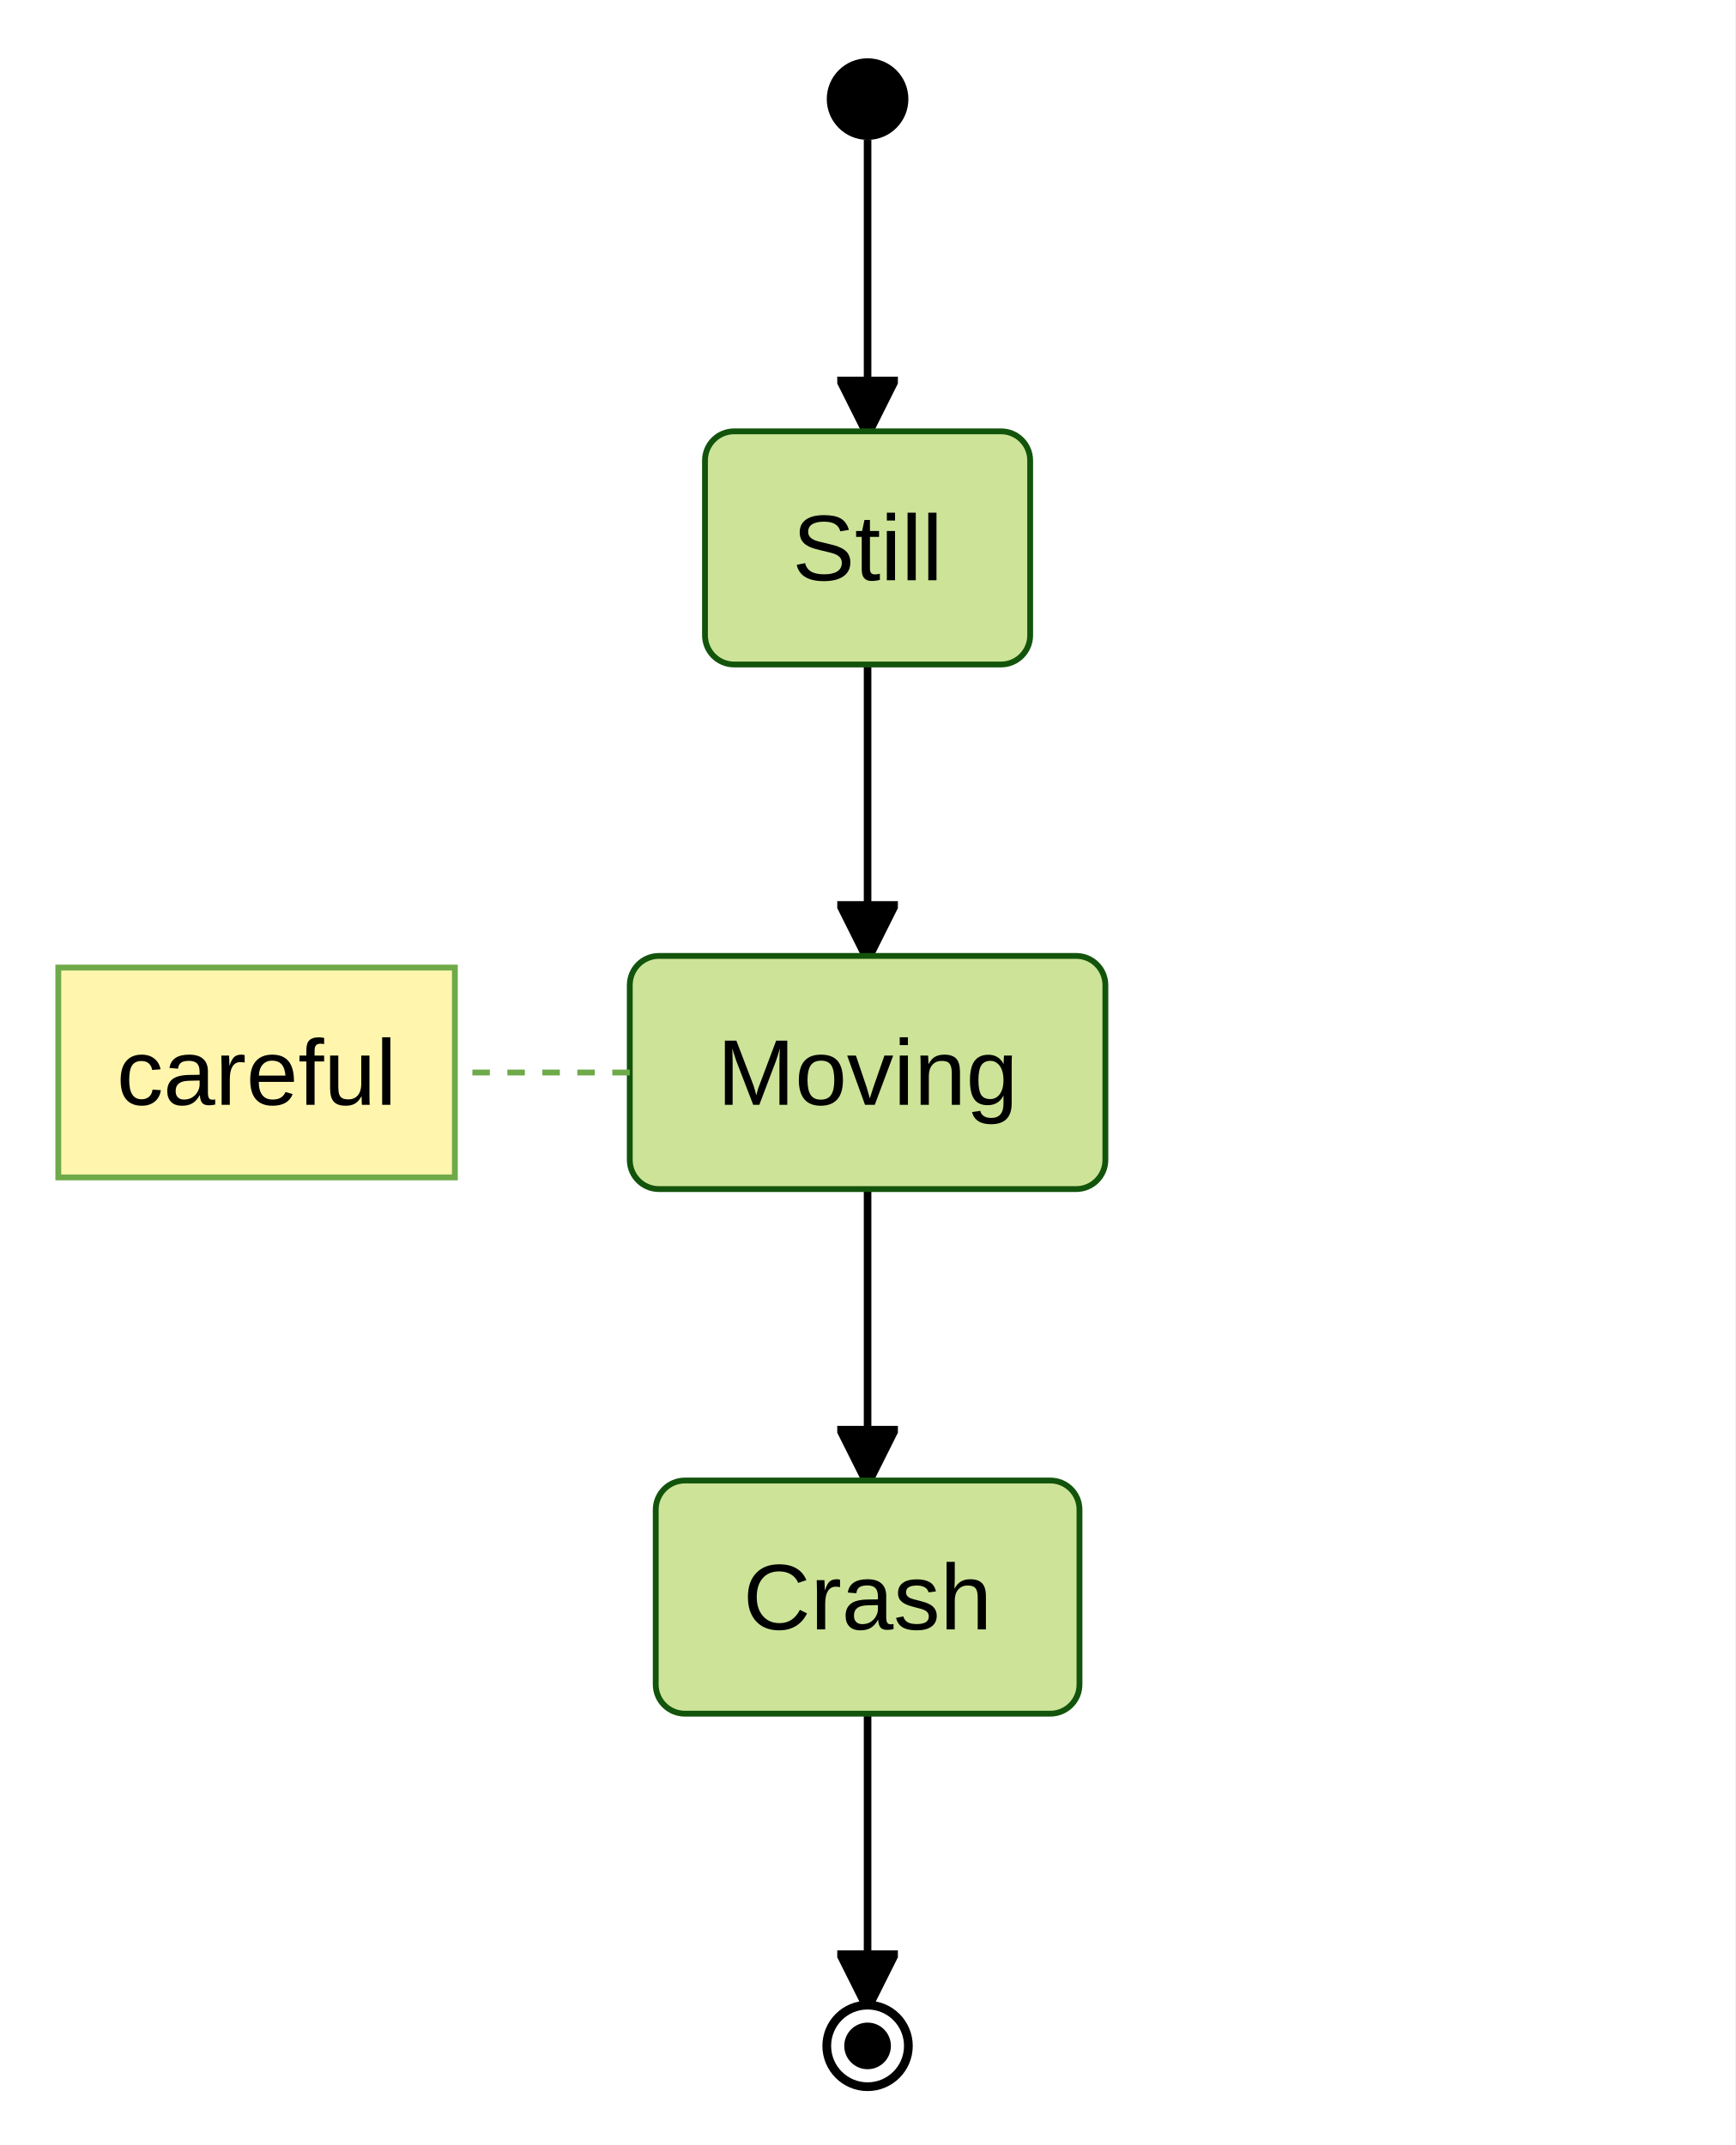
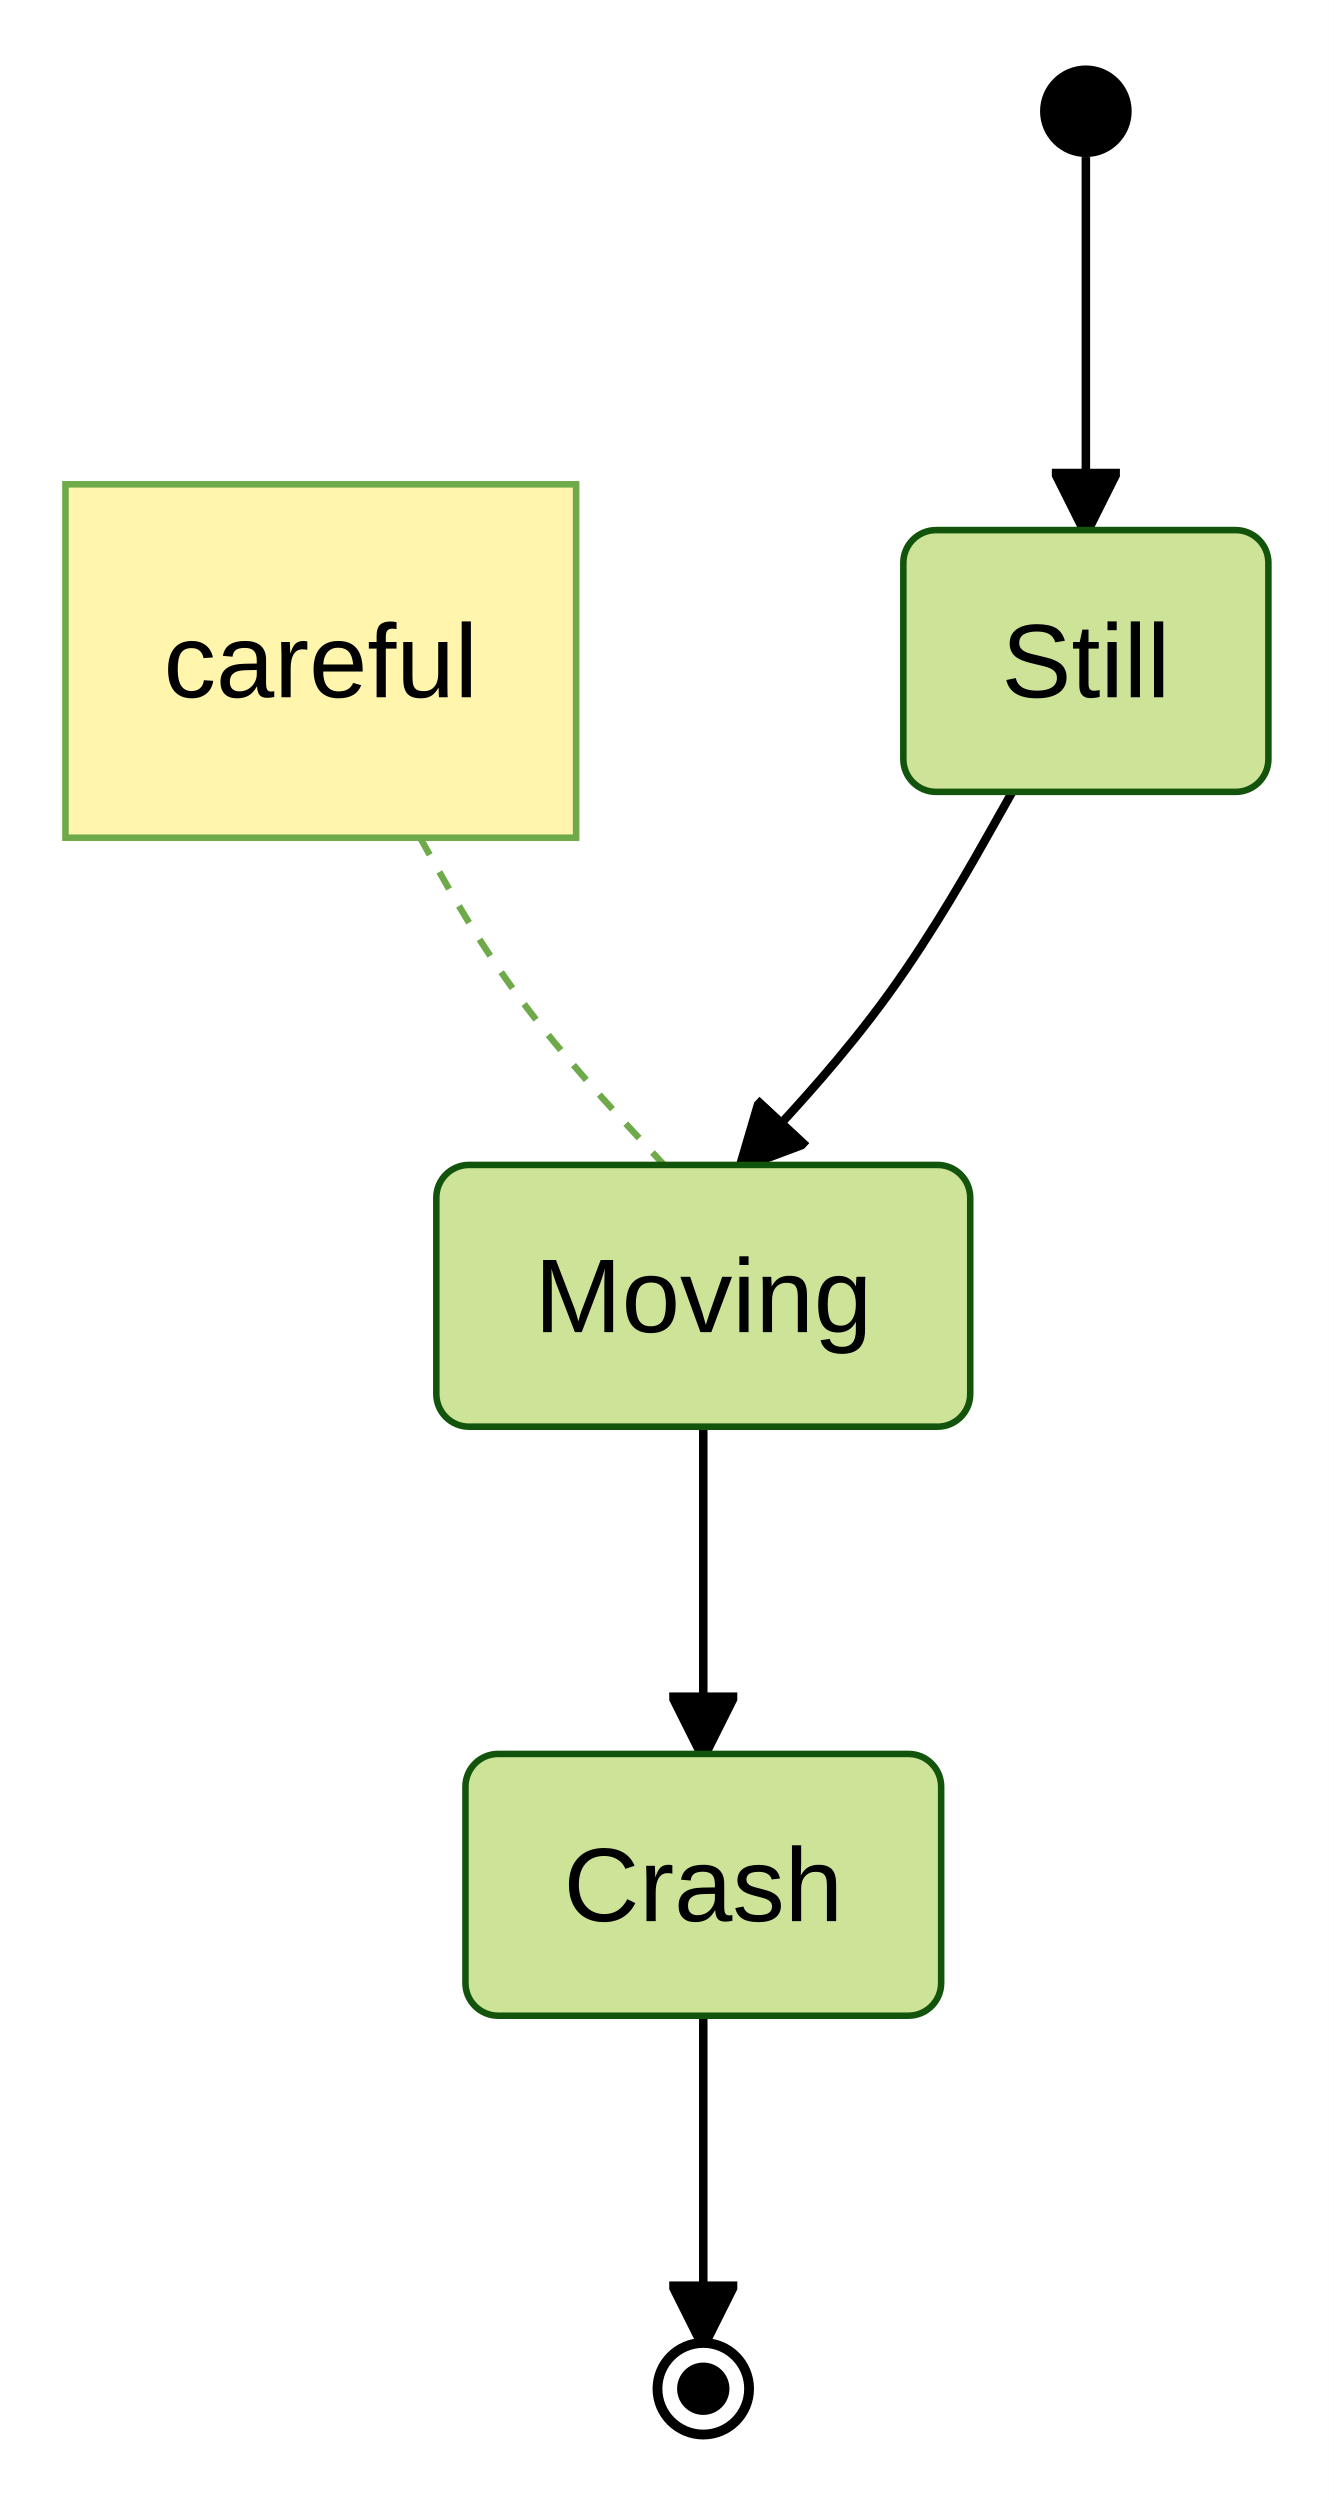
- <svg xmlns="http://www.w3.org/2000/svg" id="mermaid" class="statediagram" width="297.64" height="368" viewBox="-148.82 -10 297.64 368" role="graphics-document document" aria-roledescription="statediagram">
+ <svg xmlns="http://www.w3.org/2000/svg" id="mermaid" class="statediagram" width="203.81" height="382" viewBox="-55.46 -10 203.81 382" role="graphics-document document" aria-roledescription="statediagram">
  <style>#mermaid{font-family:"trebuchet ms",verdana,arial,sans-serif;font-size:16px;fill:#333;}#mermaid .st{fill:#ECECFF;stroke:#9370DB;stroke-width:1px;}#mermaid .bar,#mermaid .start{fill:#333;stroke:none;}#mermaid .endo{fill:#fff;stroke:#333;stroke-width:1.5px;}#mermaid .endi{fill:#333;}#mermaid .choice{fill:#ECECFF;stroke:#9370DB;stroke-width:1px;}#mermaid .comp{fill:#fff;stroke:#9370DB;stroke-width:1px;}#mermaid .comp-t{fill:#ECECFF;stroke:#9370DB;stroke-width:1px;}#mermaid .region{fill:none;stroke:#888;stroke-width:1px;stroke-dasharray:5,4;}#mermaid .div{stroke:#9370DB;stroke-width:1px;}#mermaid .tr{fill:none;stroke:#333;stroke-width:1.3px;}#mermaid .lbl{fill:#e8e8e8;opacity:0.85;}#mermaid .note{fill:#fff5ad;stroke:#aaaa33;stroke-width:1px;}#mermaid .note-l{stroke:#aaaa33;stroke-width:1px;stroke-dasharray:3,3;}#mermaid{fill:#000000;}#mermaid .st{fill:#cde498;}#mermaid .st{stroke:hsl(78.158, 18.462%, 64.51%);}#mermaid .tr{stroke:#000000;}#mermaid .note{stroke:#6eaa49;}#mermaid .st,#mermaid .choice,#mermaid .comp-t{fill:#cde498;}#mermaid .st,#mermaid .choice,#mermaid .comp,#mermaid .comp-t,#mermaid .div{stroke:#13540c;}#mermaid .tr,#mermaid .endo{stroke:#000000;}#mermaid .bar,#mermaid .start,#mermaid .endi{fill:#000000;}#mermaid marker path{fill:#000000;stroke:#000000;}#mermaid .comp,#mermaid .endo{fill:white;}#mermaid .lbl{fill:#e8e8e8;}#mermaid .note-l{stroke:#6eaa49;}#mermaid text{fill:#000000;}</style>
-   <rect x="-148.82" y="-10" width="297.64" height="368" fill="white" />
+   <rect x="-55.46" y="-10" width="203.81" height="382" fill="white" />
  <defs>
    <marker id="st-arrow" viewBox="0 0 10 10" refX="9" refY="5" markerWidth="8" markerHeight="8" orient="auto">
      <path d="M0,0 L10,5 L0,10 z" fill="#333" />
    </marker>
  </defs>
-   <path class="tr" d="M0,14L0,64" marker-end="url(#st-arrow)" />
-   <path class="tr" d="M0,104L0,154" marker-end="url(#st-arrow)" />
-   <path class="tr" d="M0,194L0,244" marker-end="url(#st-arrow)" />
-   <path class="tr" d="M0,284L0,334" marker-end="url(#st-arrow)" />
-   <circle class="start" cx="0" cy="7" r="7" />
-   <rect class="st" x="-27.89" y="64" width="55.78" height="40" rx="5" />
-   <text x="0" y="84" text-anchor="middle" dominant-baseline="central">Still</text>
-   <rect class="st" x="-40.79" y="154" width="81.58" height="40" rx="5" />
-   <text x="0" y="174" text-anchor="middle" dominant-baseline="central">Moving</text>
-   <rect class="st" x="-36.34" y="244" width="72.69" height="40" rx="5" />
-   <text x="0" y="264" text-anchor="middle" dominant-baseline="central">Crash</text>
-   <circle class="endo" cx="0" cy="341" r="7" />
-   <circle class="endi" cx="0" cy="341" r="4" />
-   <line class="note-l" x1="-40.79" y1="174" x2="-70.79" y2="174" />
-   <rect class="note" x="-138.82" y="156" width="68.03" height="36" />
-   <text x="-104.8" y="174" text-anchor="middle" dominant-baseline="central">careful</text>
+   <path class="note-l" fill="none" d="M8.73,118L11.07,122.17C13.41,126.33 18.09,134.67 24.31,143C30.52,151.33 38.26,159.67 42.13,163.83L46,168" />
+   <path class="tr" d="M110.46,14L110.46,71" marker-end="url(#st-arrow)" />
+   <path class="tr" d="M99.22,111L96.22,116.33C93.22,121.67 87.23,132.33 80.36,141.83C73.49,151.33 65.75,159.67 61.88,163.83L58,168" marker-end="url(#st-arrow)" />
+   <path class="tr" d="M52,208L52,258" marker-end="url(#st-arrow)" />
+   <path class="tr" d="M52,298L52,348" marker-end="url(#st-arrow)" />
+   <circle class="start" cx="110.46" cy="7" r="7" />
+   <rect class="st" x="82.57" y="71" width="55.78" height="40" rx="5" />
+   <text x="110.46" y="91" text-anchor="middle" dominant-baseline="central">Still</text>
+   <rect class="st" x="11.21" y="168" width="81.58" height="40" rx="5" />
+   <text x="52" y="188" text-anchor="middle" dominant-baseline="central">Moving</text>
+   <rect class="st" x="15.66" y="258" width="72.69" height="40" rx="5" />
+   <text x="52" y="278" text-anchor="middle" dominant-baseline="central">Crash</text>
+   <circle class="endo" cx="52" cy="355" r="7" />
+   <circle class="endi" cx="52" cy="355" r="4" />
+   <rect class="note" x="-45.46" y="64" width="78.03" height="54" />
+   <text x="-6.45" y="91" text-anchor="middle" dominant-baseline="central">careful</text>
</svg>
